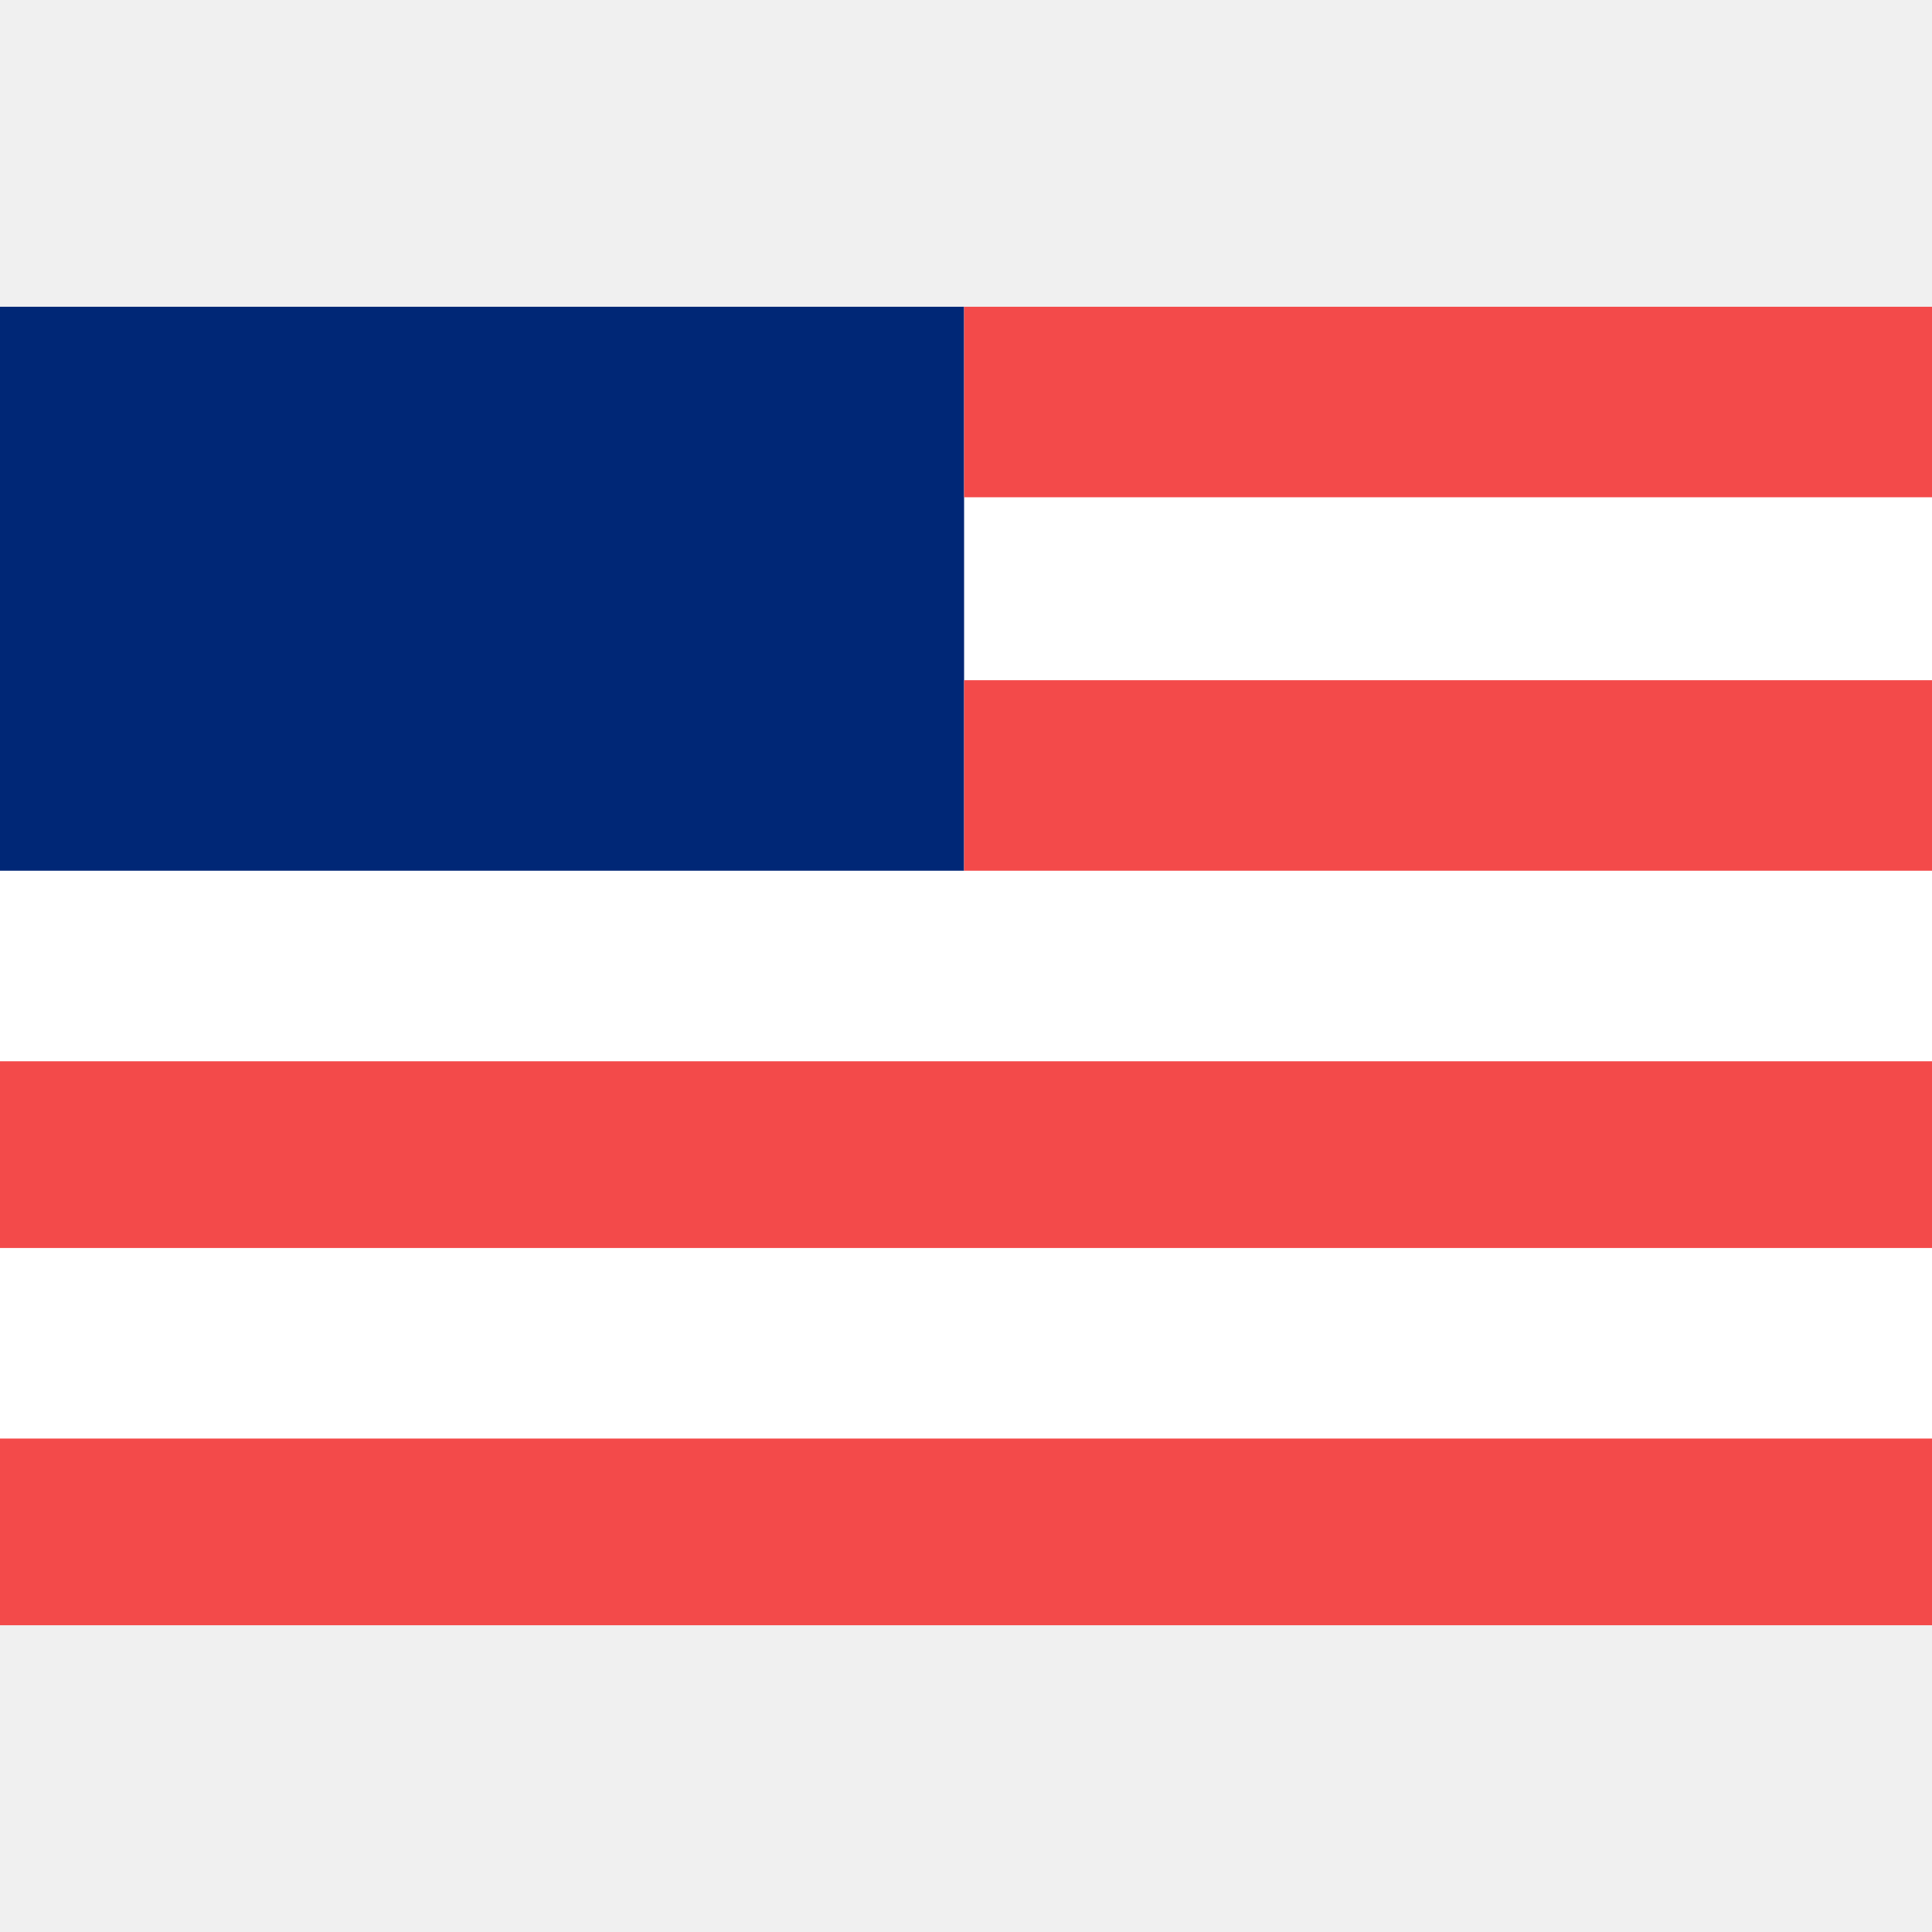
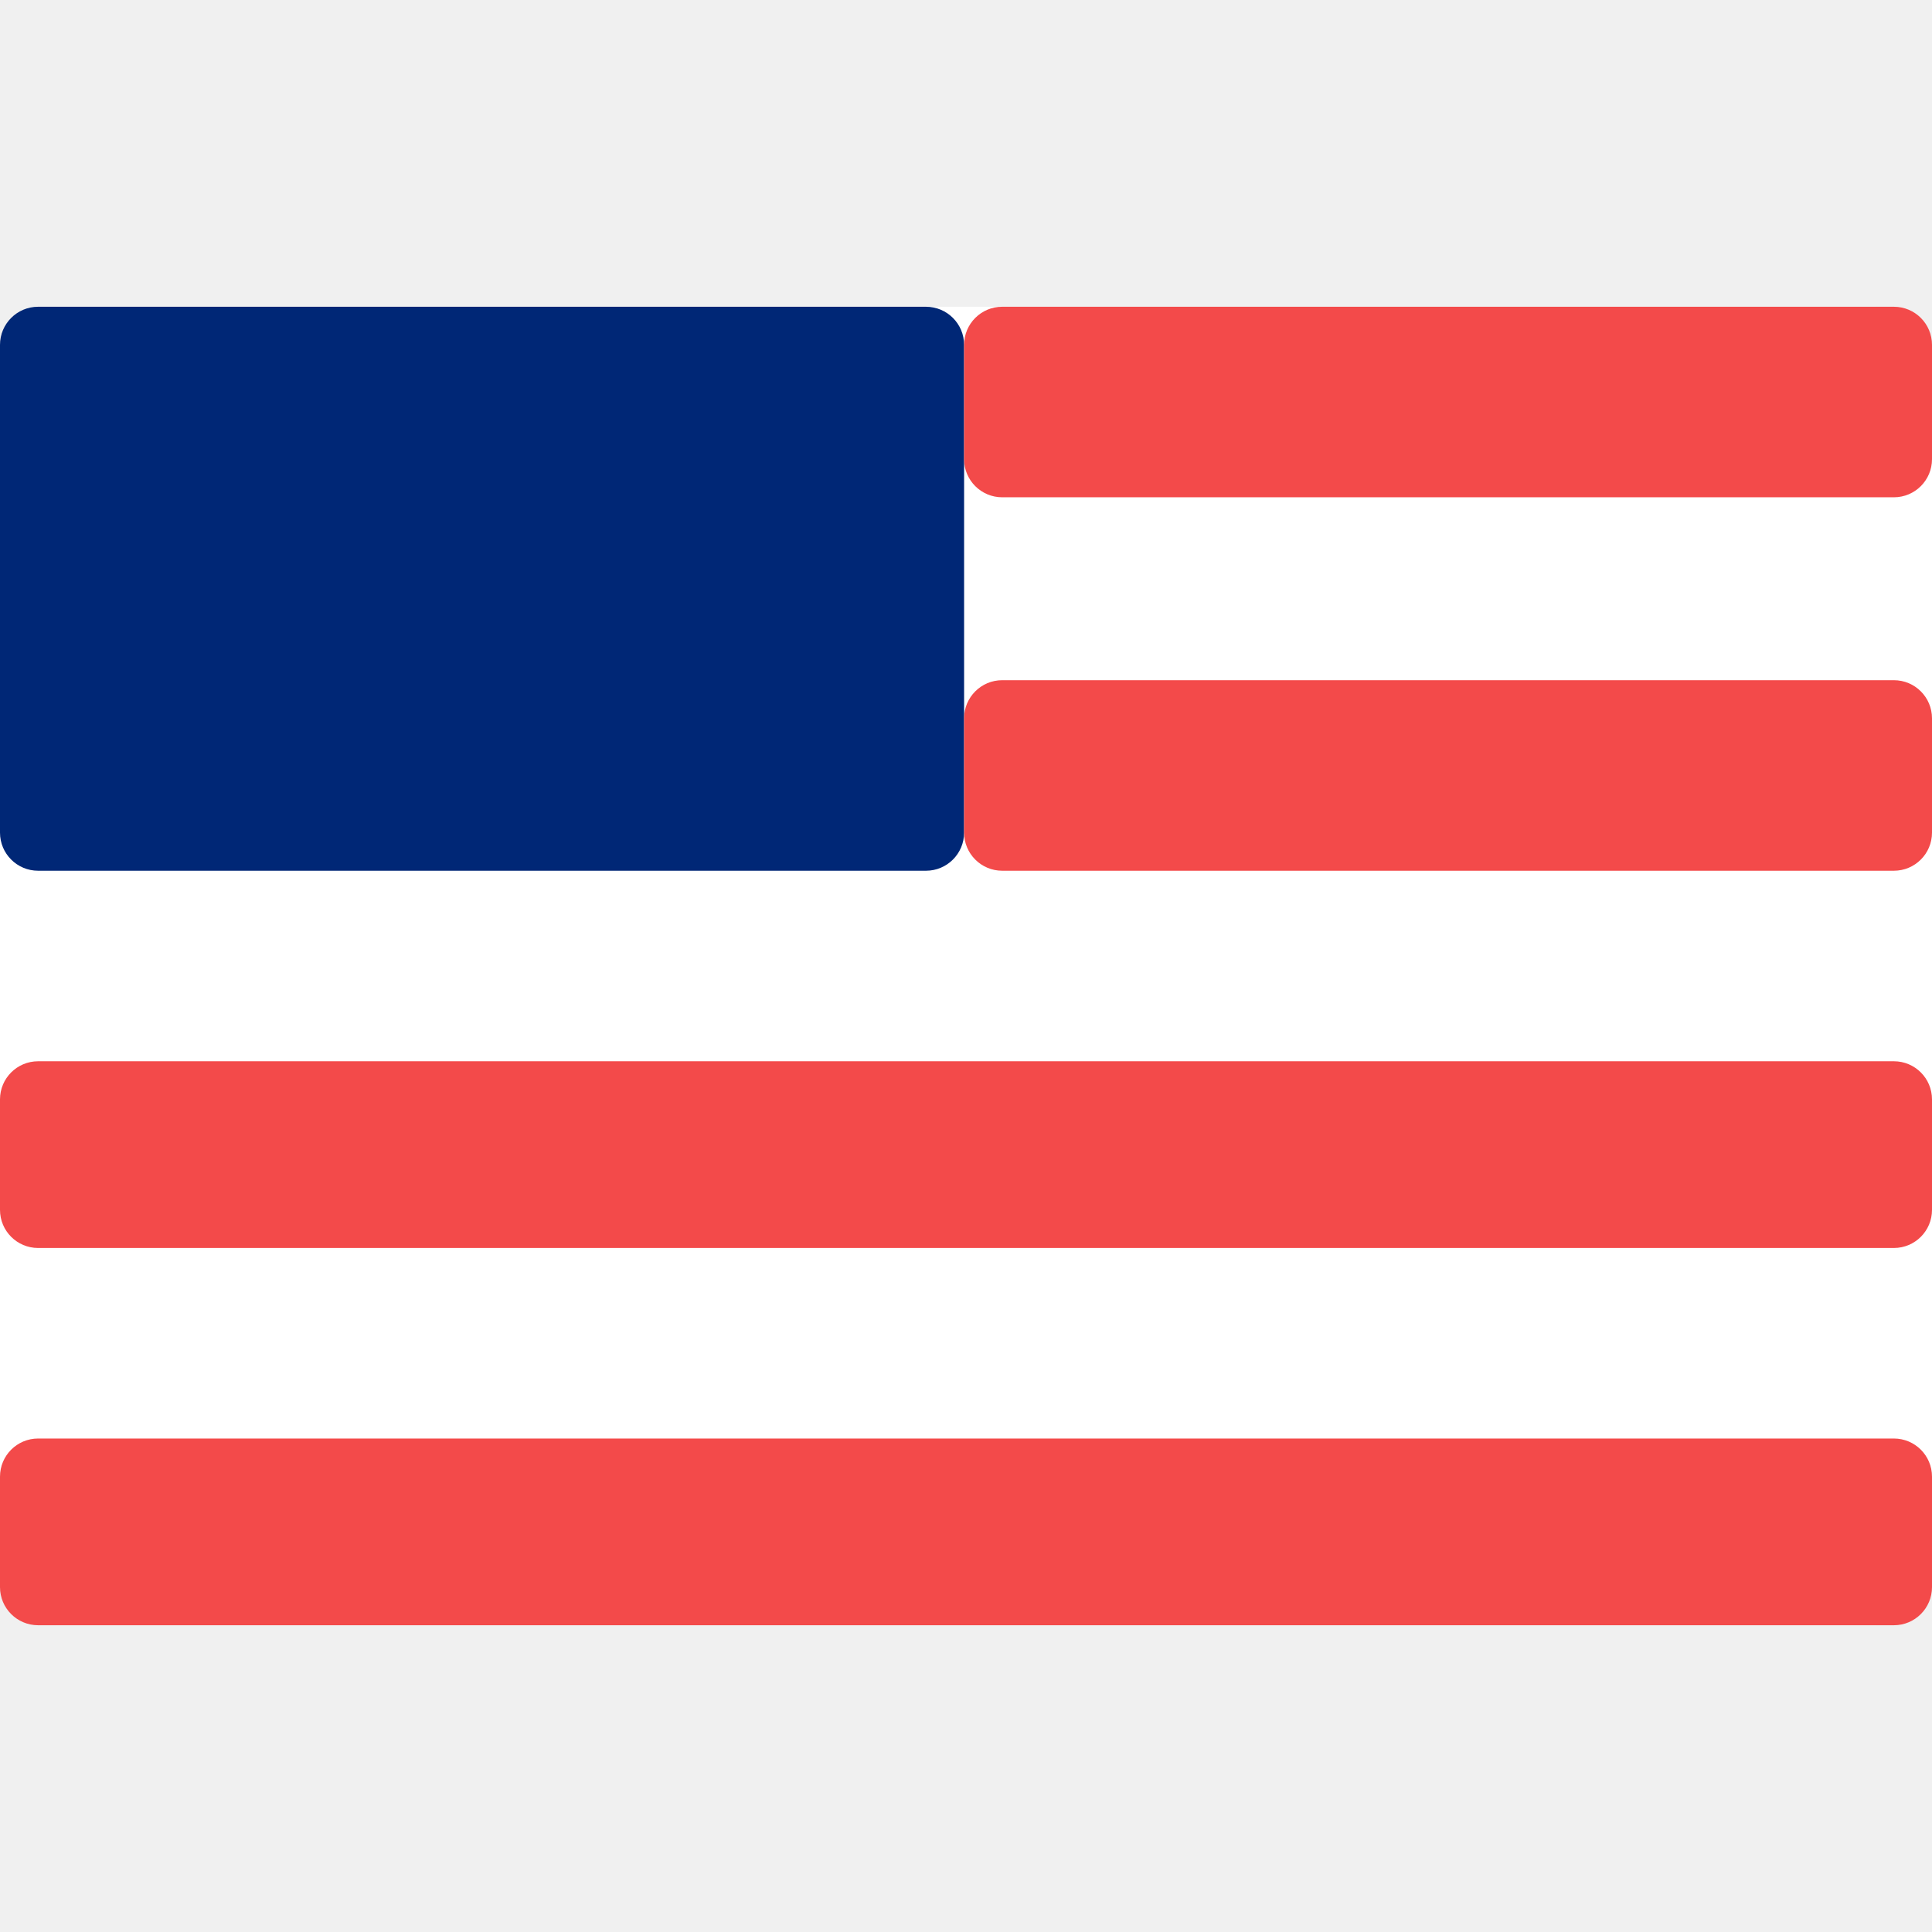
<svg xmlns="http://www.w3.org/2000/svg" width="28" height="28" viewBox="0 0 507 346" fill="none">
  <g clip-path="url(#clip0_1_39)">
-     <rect width="507" height="346" fill="white" />
-     <rect width="253" height="148" fill="#002776" />
-     <rect x="253" width="254" height="50" fill="#F34A4A" />
-     <rect x="253" y="98" width="254" height="50" fill="#F34A4A" />
-     <rect y="198" width="507" height="49" fill="#F34A4A" />
-     <rect y="297" width="507" height="49" fill="#F34A4A" />
+     <rect width="507" height="346" fill="white" rx="15" ry="15" />
+     <rect width="253" height="148" fill="#002776" rx="10" ry="10" />
+     <rect x="253" width="254" height="50" fill="#F34A4A" rx="10" ry="10" />
+     <rect x="253" y="98" width="254" height="50" fill="#F34A4A" rx="10" ry="10" />
+     <rect y="198" width="507" height="49" fill="#F34A4A" rx="10" ry="10" />
+     <rect y="297" width="507" height="49" fill="#F34A4A" rx="10" ry="10" />
  </g>
  <defs>
    <clipPath id="clip0_1_39">
      <rect width="507" height="346" fill="white" />
    </clipPath>
  </defs>
</svg>
